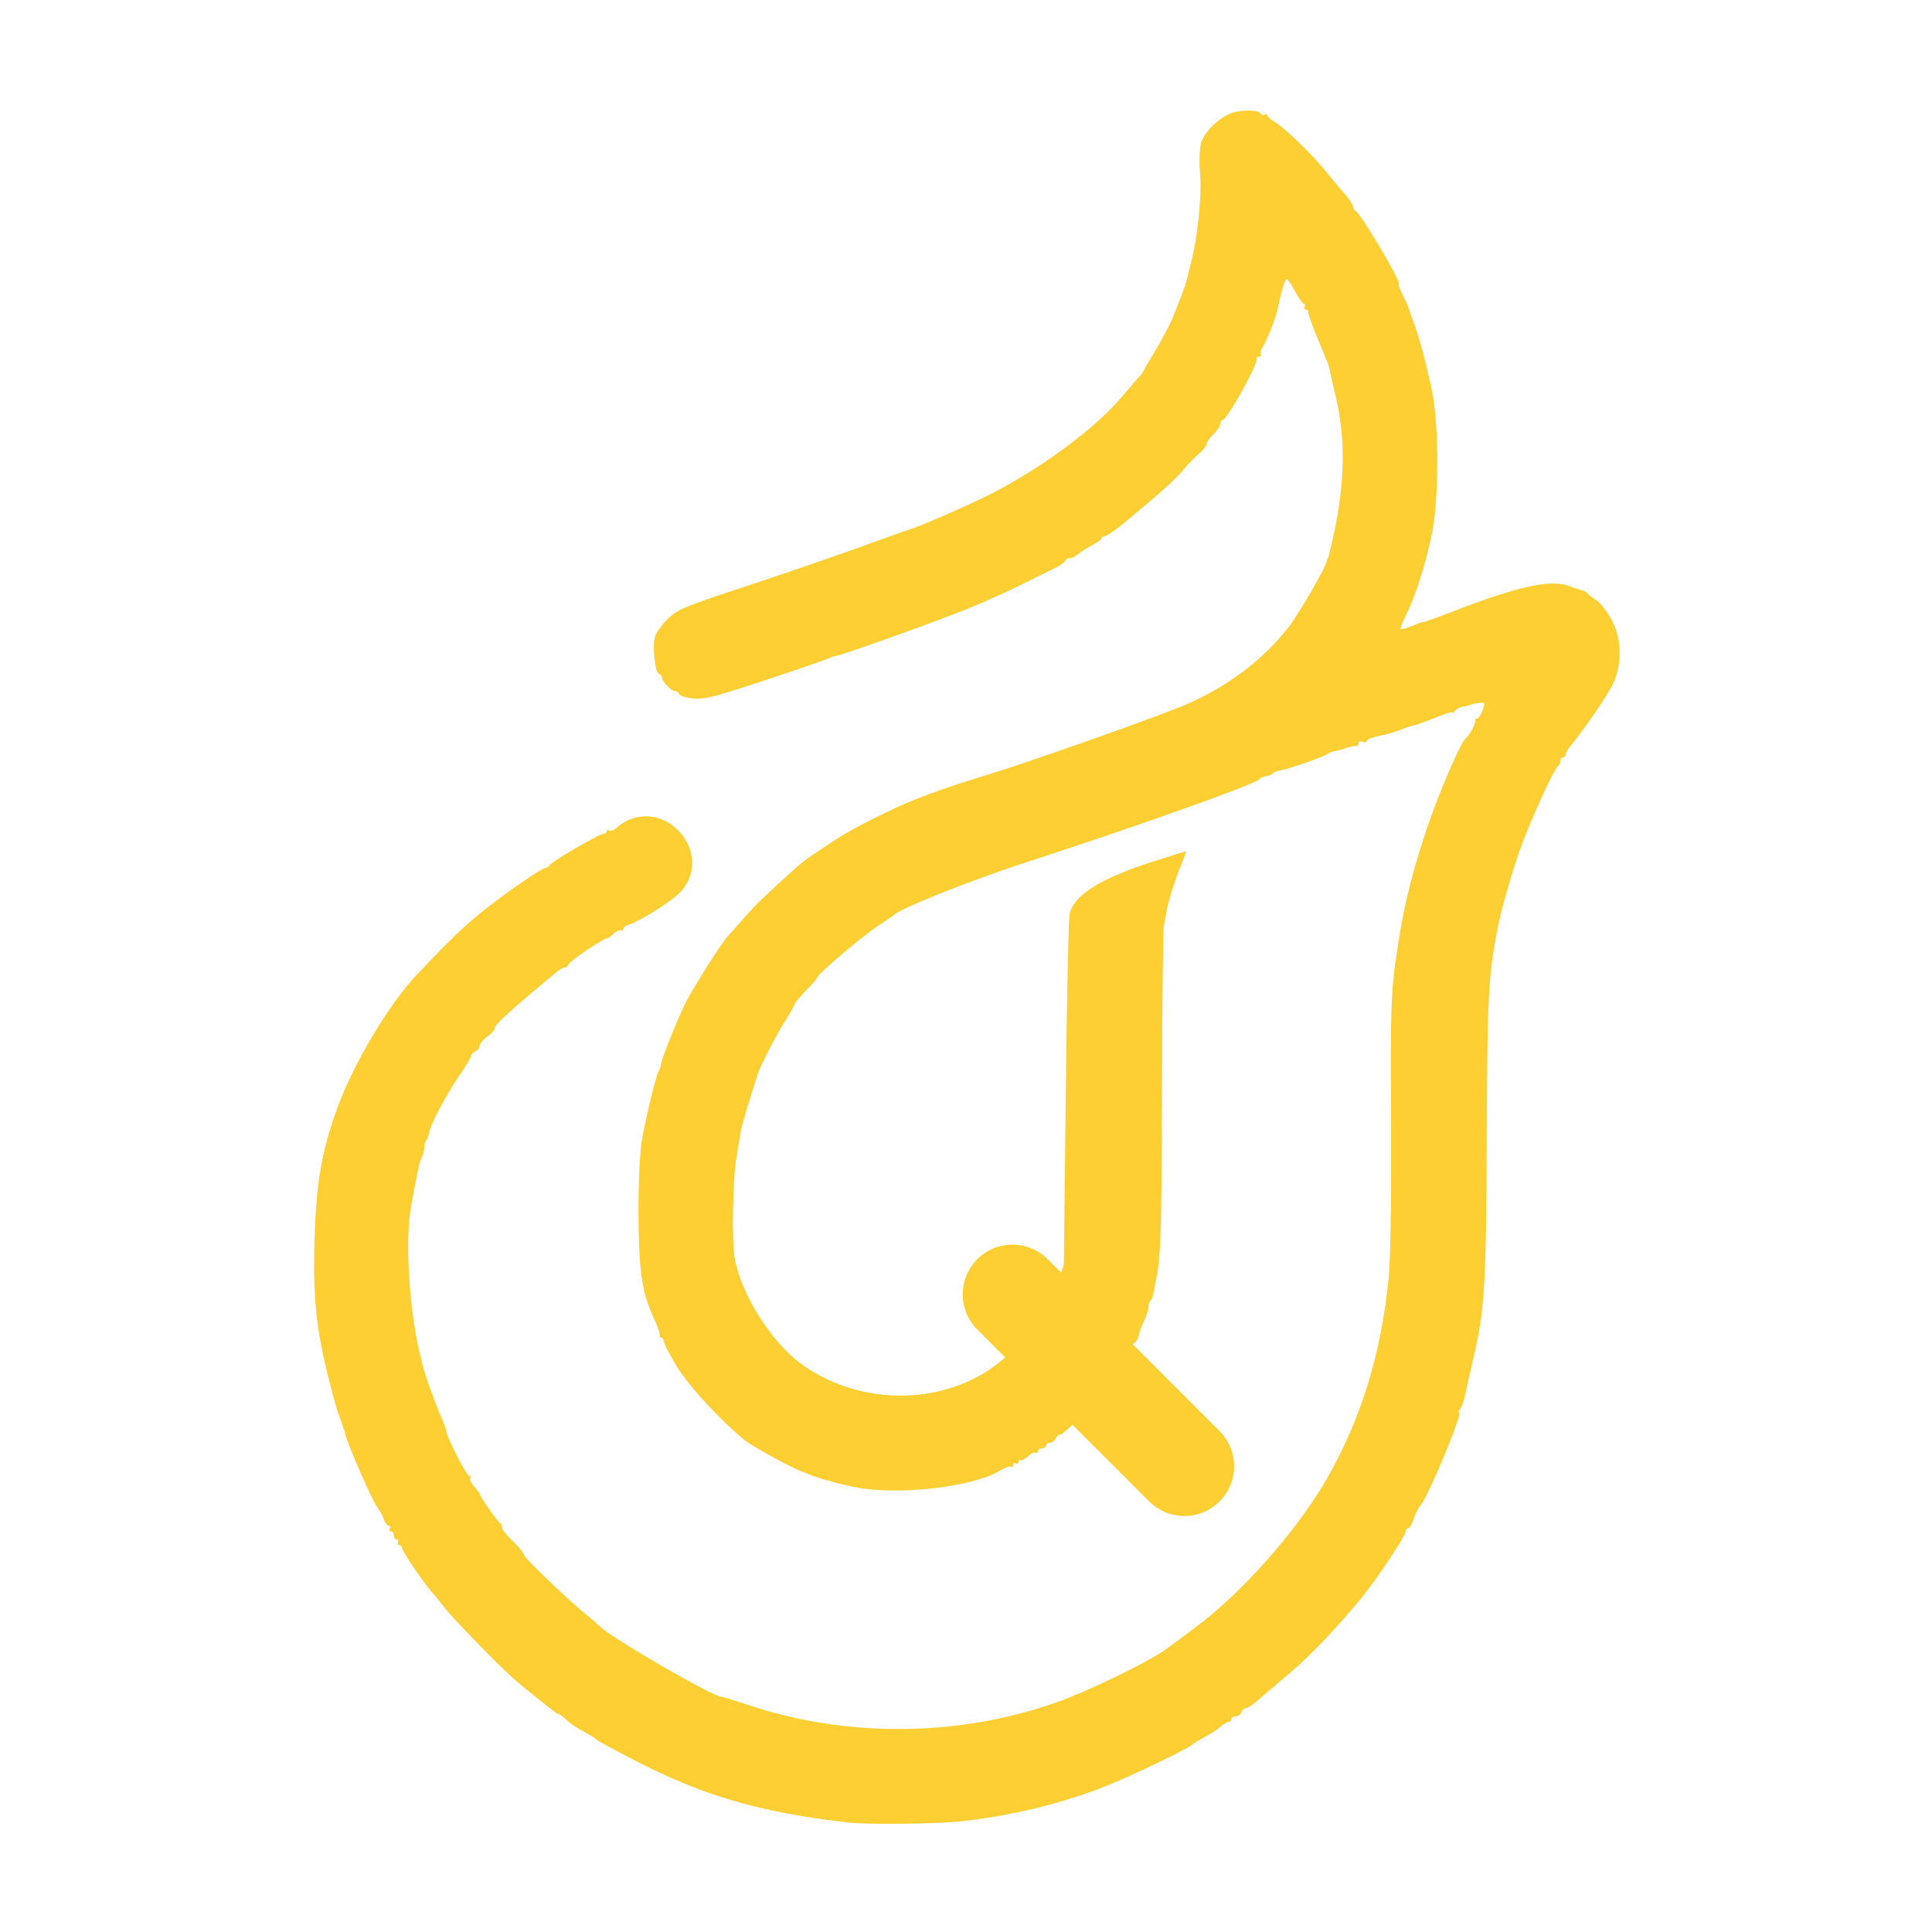
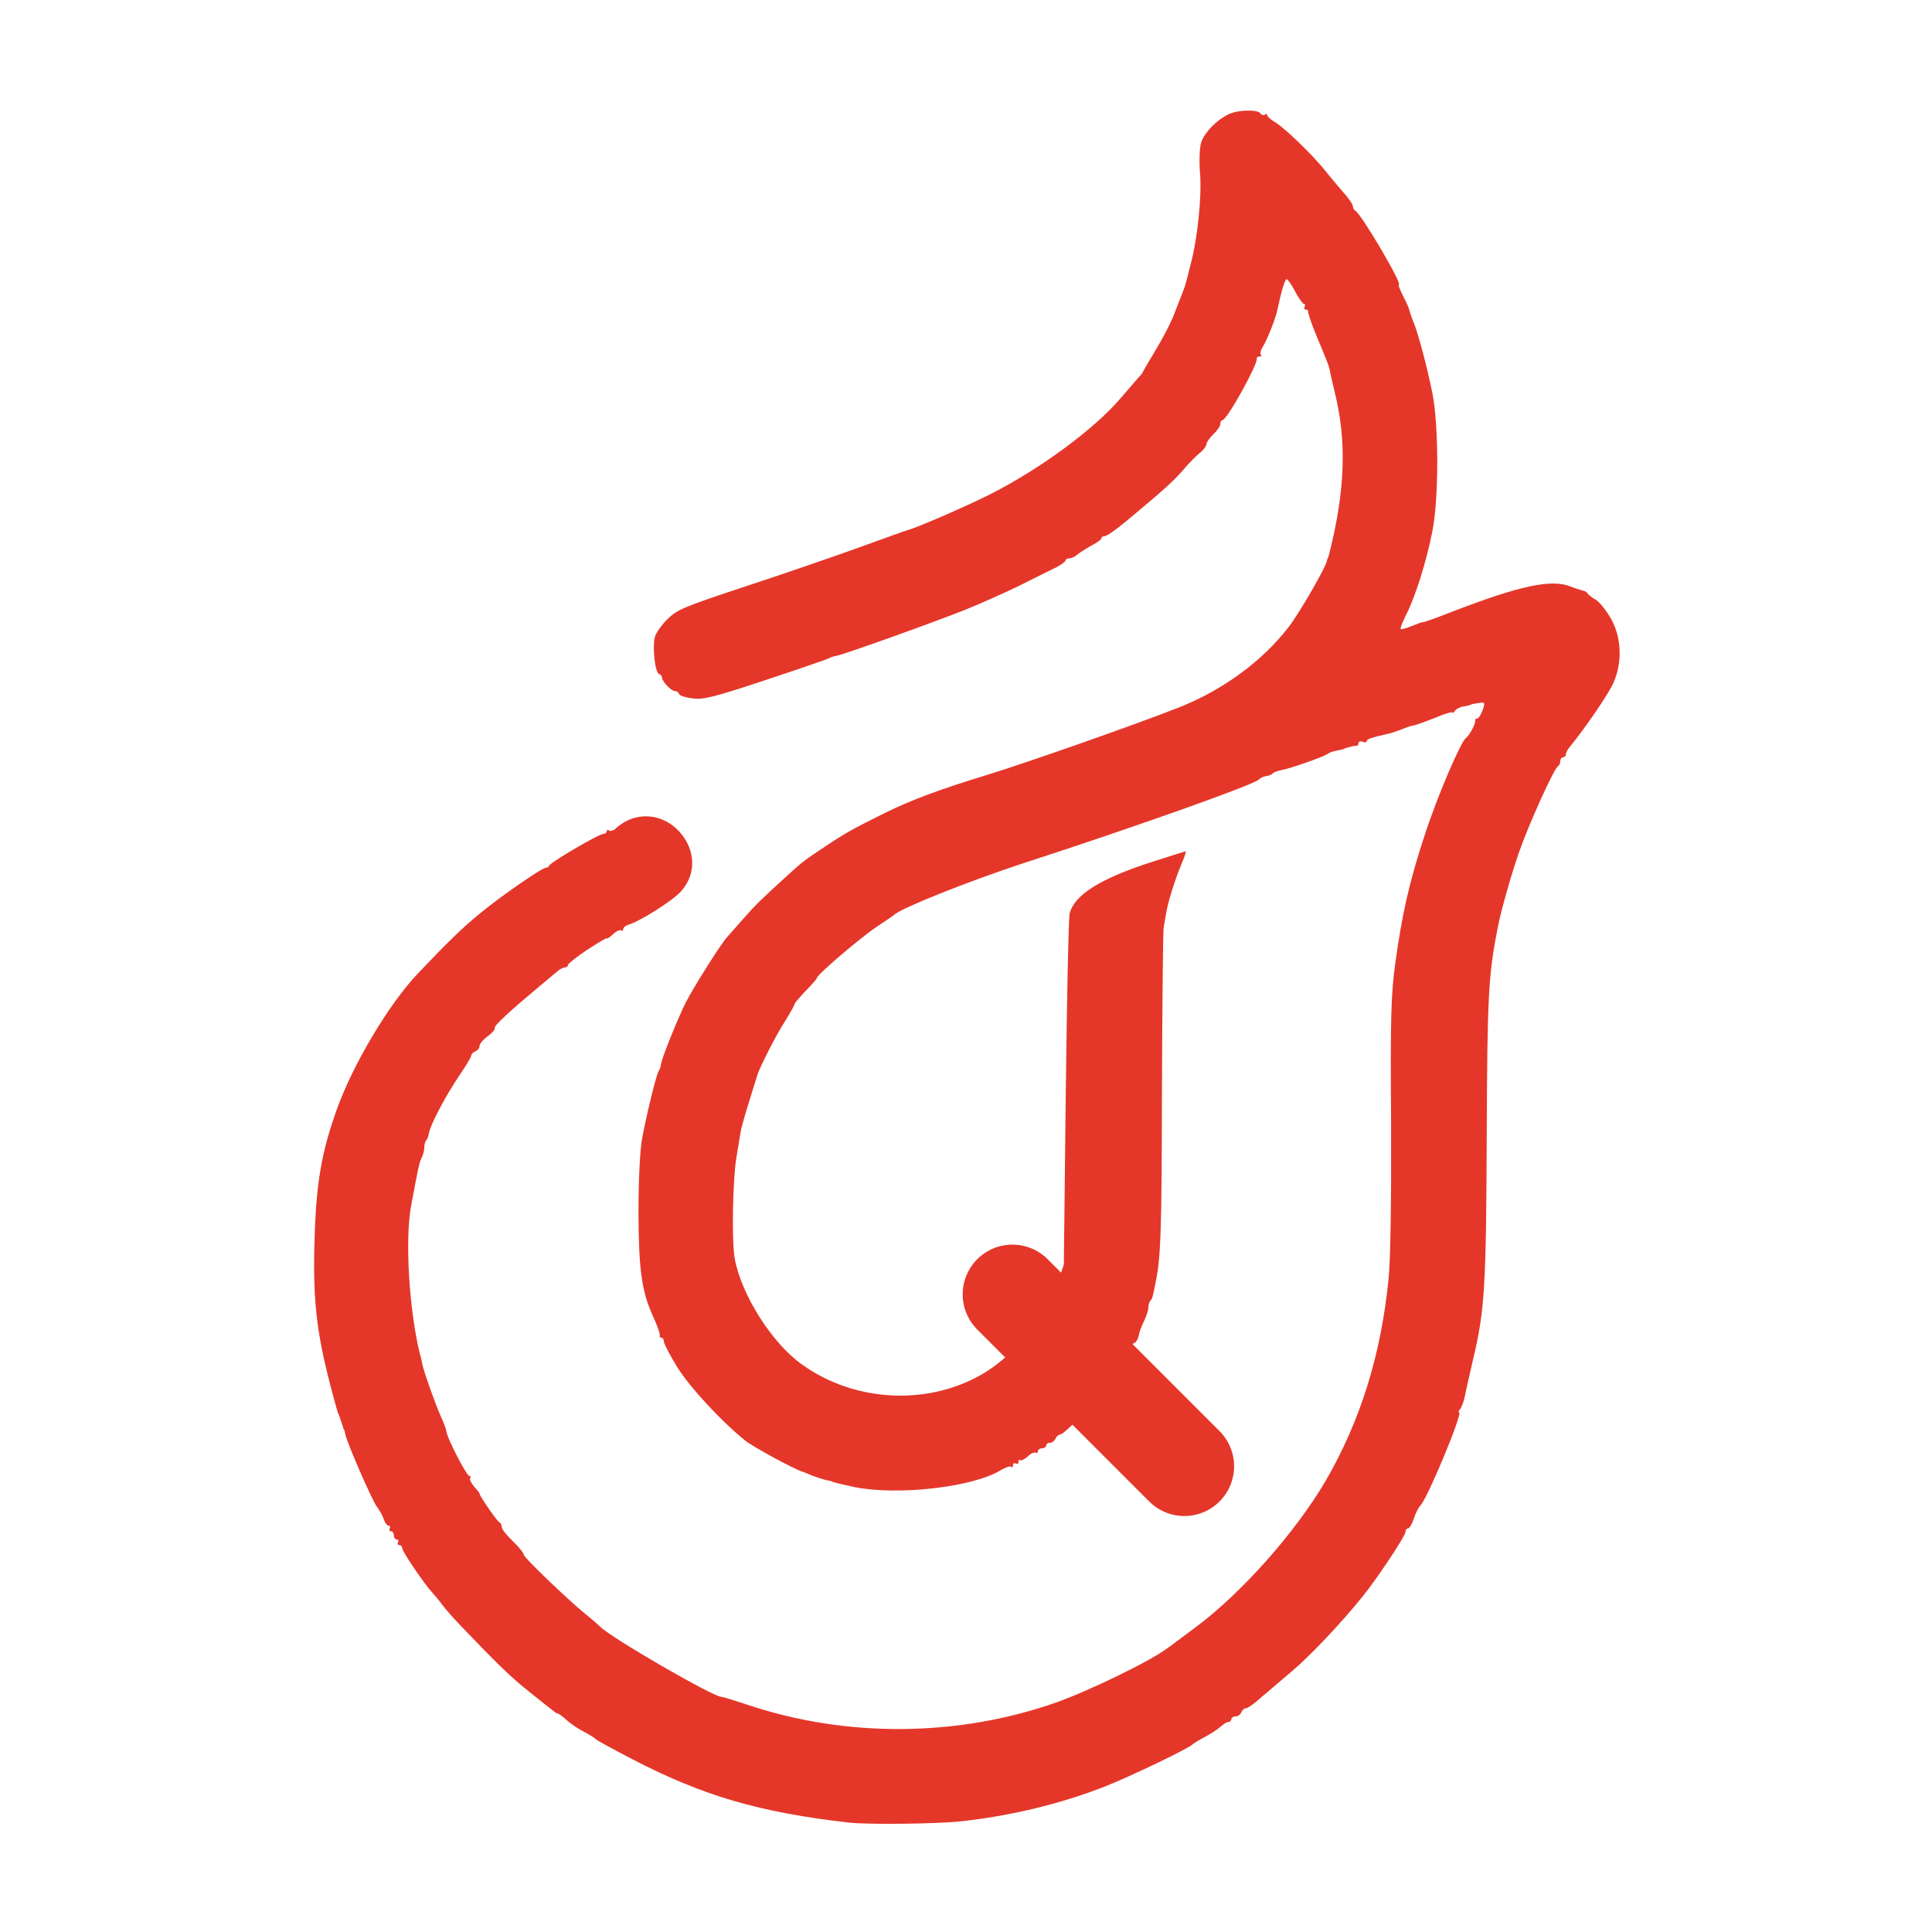
<svg xmlns="http://www.w3.org/2000/svg" viewBox="162.5 162 699 699" role="img" aria-label="JauntyQ">
-   <path fill="#FDCF32" fill-rule="evenodd" d="M469.5 821.4 C437.3 817.7 417 811.8 391.5 798.6 C384.4 794.9 378.3 791.6 378 791.2 C377.7 790.8 375.8 789.6 373.7 788.5 C371.5 787.4 368.7 785.5 367.4 784.2 C366 783 364.7 782 364.4 782 C364.1 782 363.4 781.6 362.7 781 C362 780.5 358.1 777.4 354 774.1 C347.2 768.7 342.4 764 329 750 C326.5 747.4 323.6 744.1 322.5 742.6 C321.4 741.1 319.8 739.2 318.9 738.2 C316 735.1 308 723.3 308 722.1 C308 721.5 307.5 721 306.9 721 C306.4 721 306.2 720.5 306.5 720 C306.8 719.5 306.6 719 306.1 719 C305.5 719 305 718.3 305 717.5 C305 716.7 304.5 716 303.9 716 C303.4 716 303.2 715.5 303.5 715 C303.8 714.5 303.7 714 303.1 714 C302.6 714 301.8 713 301.4 711.8 C301 710.5 299.9 708.5 298.9 707.2 C297.2 705 288.1 684.2 287.5 681.1 C287.3 680.2 287.1 679.4 287 679.2 C286.8 679.1 286.6 678.5 286.5 678 C286.4 677.5 286.1 676.8 286 676.5 C285.9 676.2 285.6 675.5 285.5 675 C285.4 674.5 285.2 673.9 285 673.8 C284.9 673.6 284.7 672.8 284.4 672 C277.2 646.3 275.6 634.6 276.3 610.5 C276.9 590 278.8 578.8 284.5 563 C290.5 546.5 303.3 525.2 313.6 514.3 C324.8 502.5 329.9 497.6 336 492.6 C343.5 486.4 358.5 476 359.9 476 C360.4 476 361 475.6 361.2 475.2 C361.6 474 379.2 463.7 380.8 463.7 C381.4 463.7 382 463.3 382 462.8 C382 462.3 382.4 462.1 382.9 462.5 C383.4 462.8 384.5 462.5 385.2 461.8 C392.1 455.4 402 456 408.3 462.9 C414.3 469.5 414.5 478.4 408.8 484.6 C405.8 487.9 394.4 495.1 390.1 496.5 C388.9 496.8 388 497.6 388 498.1 C388 498.7 387.6 498.9 387.2 498.6 C386.7 498.3 385.3 499 384.2 500.1 C383 501.2 382 501.8 382 501.5 C382 501.2 378.9 503.1 375 505.6 C371.1 508.2 368 510.7 368 511.1 C368 511.6 367.5 512 367 512 C366.4 512 365.4 512.5 364.7 513 C364 513.6 362.1 515.1 360.5 516.5 C346.9 527.8 341 533.2 341.5 534 C341.7 534.4 340.6 535.7 339 536.9 C337.3 538.1 336 539.7 336 540.4 C336 541.2 335.3 542 334.5 542.4 C333.7 542.7 333 543.4 333 543.9 C333 544.4 331 547.8 328.5 551.4 C323.6 558.7 318.2 568.9 317.7 572 C317.5 573 317.1 574.3 316.7 574.6 C316.3 575 316 576.2 316 577.2 C316 578.2 315.6 579.8 315.1 580.8 C314.2 582.4 313.8 584.6 311.2 598.5 C309 610.6 310.5 635.8 314.4 651.8 C314.8 653 315.2 654.9 315.4 656 C316.1 659 320 670 322.1 674.7 C323.2 677.1 324 679.4 324 679.8 C324 681.8 331.3 696 332.3 696 C332.8 696 332.9 696.4 332.6 696.8 C332.3 697.3 333 698.6 334 699.8 C335.1 701 336 702.1 336 702.4 C336 703.2 342.4 712.5 343.2 712.8 C343.7 713 344 713.7 344 714.2 C344 715.3 345 716.6 349.8 721.4 C351 722.7 352 724.1 352 724.5 C352 725.5 367.9 740.7 374 745.7 C376.5 747.7 378.9 749.8 379.5 750.4 C383.1 754.3 420.8 776.1 423.5 775.9 C423.8 775.9 428.2 777.2 433.3 778.9 C469 790.8 509.2 790.4 544.5 778 C556.4 773.8 578.7 763 584.9 758.3 C585.8 757.7 590.3 754.3 595 750.8 C611.6 738.5 631.2 716.4 642.1 697.8 C654.6 676.3 662.2 652.2 664.9 624.5 C665.6 617.8 665.9 595.9 665.8 568.5 C665.5 529.9 665.8 521.7 667.3 510.6 C669.8 492.4 672.5 480.7 678 464 C682.4 450.4 691 430.3 692.9 429 C694 428.3 696.5 423.7 696.2 422.8 C696.1 422.3 696.4 422 696.9 422 C697.4 422 698.3 420.6 698.9 419 C699.9 416 699.8 416 697.2 416.4 C695.7 416.6 694.5 416.9 694.5 417 C694.5 417.1 693.4 417.4 692 417.6 C690.7 417.8 689.2 418.6 688.8 419.3 C688.4 419.9 688 420.2 688 419.8 C688 419.4 685.3 420.2 682 421.6 C678.7 422.9 675.2 424.2 674.3 424.4 C673.3 424.5 671.2 425.2 669.6 425.9 C668 426.5 666 427.2 665.1 427.4 C658.8 428.8 657 429.4 657 430.1 C657 430.6 656.3 430.7 655.5 430.4 C654.7 430 654 430.3 654 430.9 C654 431.5 653.7 431.9 653.2 431.9 C652.8 431.8 652.2 431.9 651.8 432 C651.3 432.1 650.5 432.4 650 432.5 C649.5 432.6 648.9 432.8 648.8 432.9 C648.6 433.1 647.4 433.3 646.1 433.6 C644.7 433.8 643.2 434.4 642.6 434.9 C641.1 435.9 629.5 440 626.2 440.6 C624.7 440.9 623.3 441.4 623 441.8 C622.7 442.2 621.6 442.7 620.5 442.8 C619.4 443 618.3 443.6 618 444 C617 445.6 574.1 460.9 532.5 474.4 C512.7 480.9 488.2 490.7 486 493 C485.7 493.3 483 495.1 480 497.1 C474.1 501 458 514.7 458 515.9 C458 516.2 456.2 518.3 454 520.5 C451.9 522.7 450.1 524.8 450 525.2 C450 525.6 448.4 528.5 446.4 531.7 C443.4 536.2 437.1 548.7 436.5 551 C436.4 551.3 435.1 555.5 433.6 560.3 C432.1 565.1 430.7 570.1 430.5 571.3 C430.3 572.5 429.6 576.9 428.9 581 C427.6 588.9 427.2 610.9 428.3 617.2 C430.6 630.3 441.8 648 452.7 655.7 C472.1 669.6 499.1 670.7 519 658.5 C526.5 653.9 539 641.7 539 639 C539 638.5 539.5 638 540.1 638 C540.6 638 540.8 637.5 540.5 637 C540.2 636.5 540.3 636 540.8 636 C541.4 636 543.1 632.3 544.6 627.8 L547.4 619.5 L548.1 557.5 C548.5 523.4 549.1 494.1 549.5 492.5 C551.2 485.8 560.5 479.9 579.1 473.9 C585.7 471.8 591.3 470 591.5 470 C591.7 470 591.1 472 590 474.5 C587.7 480 585 488.5 584.4 492.5 C584.1 494.1 583.7 496.4 583.5 497.6 C583.3 498.7 583 525.2 582.9 556.6 C582.8 608.4 582.5 617 580.5 626.5 C580.2 628.1 579.8 630 579.6 630.7 C579.5 631.4 579.1 632.3 578.7 632.6 C578.3 633 578 634.1 578 635 C578 635.9 577.3 638.1 576.5 639.8 C575.6 641.5 574.7 643.9 574.5 645.2 C574.2 646.5 573.6 647.6 573 647.8 C572.4 648 572.2 648.5 572.5 649 C572.7 649.4 572.1 650.8 571 652 C569.9 653.2 568.8 655.2 568.4 656.4 C568 657.5 567 659 566.1 659.7 C565.2 660.4 564.9 661 565.5 661 C566 661 565.4 661.7 564.2 662.6 C563 663.4 562 664.4 562 664.8 C562 666.2 547.5 681 546.2 681 C545.5 681 544.7 681.7 544.4 682.5 C544 683.3 543.2 684 542.4 684 C541.6 684 541 684.5 541 685 C541 685.5 540.3 686 539.5 686 C538.7 686 538 686.5 538 687.1 C538 687.6 537.6 687.9 537.2 687.6 C536.7 687.3 535.4 687.9 534.3 689 C533.1 690 531.9 690.6 531.6 690.3 C531.3 689.9 531 690.2 531 690.9 C531 691.6 530.5 691.8 530 691.5 C529.5 691.2 529 691.4 529 692.1 C529 692.8 528.7 693 528.3 692.7 C528 692.3 526.3 692.9 524.6 693.9 C514.6 700.1 487.1 703.2 471.5 700 C466 698.8 463.5 698.2 463.5 698 C463.5 697.9 462.5 697.7 461.4 697.5 C460.2 697.2 458 696.5 456.4 695.9 C454.8 695.2 453.3 694.6 453 694.5 C450.6 694 434.8 685.4 432.1 683.2 C423.1 675.9 412 663.8 407.5 656.6 C404.9 652.3 402.7 648.2 402.7 647.4 C402.7 646.6 402.3 646 401.8 646 C401.4 646 401.1 645.7 401.2 645.2 C401.3 644.4 400.6 642.3 398.4 637.4 C394.6 628.9 393.6 620.7 393.5 601 C393.5 589 394 578.6 394.8 574 C396.4 565.3 399.9 551 400.8 549.5 C401.2 549 401.6 547.7 401.7 546.8 C402.1 544.4 407.6 530.8 410.6 524.7 C413.4 519.3 423.2 503.6 425.6 501 C426.3 500.2 429.1 497.1 431.7 494.1 C436.2 489 437.8 487.5 446.9 479.2 C452.9 473.7 453.2 473.5 461 468.3 C468.8 463.1 470.9 462 482.5 456.2 C492.3 451.4 502.2 447.7 519.5 442.4 C534.2 437.9 574 423.9 589.2 417.9 C605 411.6 619.1 401.3 628.7 388.9 C632.4 384.2 642.3 367.1 642.6 364.8 C642.7 364.4 642.8 363.9 643 363.8 C643.1 363.6 643.3 362.8 643.5 362 C649.2 339.4 649.8 321.4 645.4 303.9 C644.7 300.9 643.9 297.5 643.7 296.4 C643.3 294.3 643.1 293.8 638.6 283 C636.9 278.9 635.7 275.2 635.8 274.8 C635.9 274.3 635.5 274 634.9 274 C634.4 274 634.2 273.6 634.5 273 C634.8 272.4 634.8 272 634.3 272 C633.9 272 632.4 270 631.1 267.5 C629.8 265 628.4 263 628 263 C627.4 263 626.1 267.2 624.5 274.8 C623.7 278 620.9 285.1 619.3 287.6 C618.6 288.7 618.3 290 618.7 290.3 C619 290.7 618.8 291 618.2 291 C617.5 291 617.1 291.3 617.2 291.8 C617.6 293.8 606.4 314 604.8 314 C604.4 314 604 314.6 604 315.4 C604 316.2 602.9 317.8 601.5 319.1 C600.2 320.4 599 322 599 322.7 C599 323.3 598 324.7 596.8 325.7 C595.5 326.7 592.7 329.5 590.6 332 C587.2 335.9 584.5 338.4 574 347.2 C567.1 353.1 563.1 356 562.1 356 C561.5 356 561 356.3 561 356.8 C561 357.2 559.3 358.4 557.2 359.5 C555.2 360.6 552.9 362.1 552.2 362.7 C551.5 363.4 550.2 364 549.4 364 C548.6 364 548 364.4 548 364.8 C548 365.2 546.5 366.3 544.8 367.2 C543 368.1 537 371 531.5 373.8 C526 376.5 517.2 380.4 512 382.5 C500.8 387 467.3 399 465 399.3 C464.2 399.4 463.1 399.8 462.5 400.1 C461.9 400.5 451.7 404 439.6 408 C421.3 414.1 417 415.2 413.2 414.7 C410.6 414.4 408.4 413.7 408.2 413.1 C408 412.5 407.3 412 406.6 412 C405.3 412 402 408.5 402 407.1 C402 406.6 401.5 406 400.9 405.8 C399.5 405.3 398.5 396.2 399.4 392.6 C399.7 391.2 401.7 388.3 403.9 386.1 C407.4 382.6 409.7 381.6 432.1 374.2 C445.5 369.8 464.1 363.4 473.5 360 C482.9 356.6 490.9 353.7 491.5 353.6 C495 352.6 513.2 344.7 521.4 340.5 C539.2 331.4 558.7 317 568 306 C570.5 303.1 573.3 299.9 574.2 298.8 C575.2 297.8 576 296.8 576 296.6 C576 296.4 578 293 580.4 289 C582.8 285.1 585.7 279.6 586.9 276.7 C590.7 267 591.3 265.5 591.5 264.5 C591.7 263.9 592.5 260.8 593.3 257.5 C595.8 248.2 597.3 233.3 596.7 224.9 C596.3 220.7 596.5 215.7 597 213.8 C598.1 210.1 602.7 205.3 607.3 203.2 C610.7 201.7 617.6 201.6 618.5 203 C618.9 203.6 619.6 203.8 620.1 203.5 C620.6 203.1 621 203.3 621 203.7 C621 204.2 622.3 205.3 623.8 206.2 C627.2 208.2 637.4 218 642 223.8 C643.9 226.2 647 229.8 648.7 231.8 C650.5 233.8 652 236 652 236.7 C652 237.3 652.4 238 652.8 238.2 C654.8 239 670.1 265 668.6 265 C668.3 265 669 266.8 670.1 269 C671.2 271.1 672.3 273.5 672.4 274.2 C672.6 274.9 673.2 276.9 673.9 278.5 C675.7 282.9 678.7 294.3 680.7 304 C683.1 316 683.1 342.4 680.7 354.4 C678.5 365.4 674.7 377.5 671.4 384.1 C670 386.9 669 389.3 669.3 389.6 C669.5 389.8 671.3 389.3 673.3 388.5 C675.3 387.7 677.1 387 677.2 387.1 C677.6 387.2 680.7 386.1 687.7 383.4 C712.2 373.9 723.9 371.4 730.7 374.2 C732.2 374.8 734.1 375.4 734.9 375.6 C735.7 375.7 736.6 376.2 736.9 376.7 C737.2 377.2 738.6 378.3 740 379.1 C741.4 380 743.9 383.2 745.5 386.1 C749.3 393.1 749.5 402.2 746 409.6 C744 413.7 736.1 425.3 730.4 432.3 C729.6 433.2 729 434.5 729 435 C729 435.6 728.5 436 728 436 C727.5 436 727 436.6 727 437.4 C727 438.2 726.6 439 726.2 439.2 C724.9 439.7 715.6 460.2 712.1 470.3 C709.4 478 705.6 491.3 704.4 497.5 C701 514.8 700.6 522.2 700.4 573 C700.2 627.4 699.7 636.1 695.4 654.1 C694.1 659.8 692.7 665.9 692.4 667.5 C692.1 669.1 691.3 671.1 690.8 671.8 C690.2 672.4 690 673 690.4 673 C691.9 673 679.1 703.9 676.4 706.7 C675.7 707.4 674.6 709.6 674 711.5 C673.4 713.4 672.4 715 671.9 715 C671.4 715 671 715.6 671 716.3 C671 717.7 660.7 733.2 655.5 739.6 C647.7 749.3 636.5 761.1 630.1 766.5 C626.2 769.8 621.1 774.2 618.7 776.2 C616.4 778.3 614 780 613.4 780 C612.7 780 612 780.7 611.6 781.5 C611.3 782.3 610.4 783 609.5 783 C608.7 783 608 783.5 608 784 C608 784.5 607.5 785 607 785 C606.4 785 605.1 785.8 604 786.8 C603 787.7 600.4 789.4 598.3 790.5 C596.2 791.6 594.3 792.8 594 793.1 C593 794.4 571.3 804.8 562.4 808.3 C546.1 814.7 528.2 819 509.8 821 C500.8 821.9 476.5 822.2 469.5 821.4 Z" />
-   <line x1="528.8" y1="630.3" x2="591" y2="692.5" stroke="#FDCF32" stroke-width="36" stroke-linecap="round" />
+   <path fill="#E4372A" fill-rule="evenodd" d="M469.5 821.4 C437.3 817.7 417 811.8 391.5 798.6 C384.4 794.9 378.3 791.6 378 791.2 C377.7 790.8 375.8 789.6 373.7 788.5 C371.5 787.4 368.7 785.5 367.4 784.2 C366 783 364.7 782 364.4 782 C364.1 782 363.4 781.6 362.7 781 C362 780.5 358.1 777.4 354 774.1 C347.2 768.7 342.4 764 329 750 C326.5 747.4 323.6 744.1 322.5 742.6 C321.4 741.1 319.8 739.2 318.9 738.2 C316 735.1 308 723.3 308 722.1 C308 721.5 307.5 721 306.9 721 C306.4 721 306.2 720.5 306.5 720 C306.8 719.5 306.6 719 306.1 719 C305.5 719 305 718.3 305 717.5 C305 716.7 304.5 716 303.9 716 C303.4 716 303.2 715.5 303.5 715 C303.8 714.5 303.7 714 303.1 714 C302.6 714 301.8 713 301.4 711.8 C301 710.5 299.9 708.5 298.9 707.2 C297.2 705 288.1 684.2 287.5 681.1 C287.3 680.2 287.1 679.4 287 679.2 C286.8 679.1 286.6 678.5 286.5 678 C286.4 677.5 286.1 676.8 286 676.5 C285.9 676.2 285.6 675.5 285.5 675 C285.4 674.5 285.2 673.9 285 673.8 C284.9 673.6 284.7 672.8 284.4 672 C277.2 646.3 275.6 634.6 276.3 610.5 C276.9 590 278.8 578.8 284.5 563 C290.5 546.5 303.3 525.2 313.6 514.3 C324.8 502.5 329.9 497.6 336 492.6 C343.5 486.4 358.5 476 359.9 476 C360.4 476 361 475.6 361.2 475.2 C361.6 474 379.2 463.7 380.8 463.7 C381.4 463.7 382 463.3 382 462.8 C382 462.3 382.4 462.1 382.9 462.5 C383.4 462.8 384.5 462.5 385.2 461.8 C392.1 455.4 402 456 408.3 462.9 C414.3 469.5 414.5 478.4 408.8 484.6 C405.8 487.9 394.4 495.1 390.1 496.5 C388.9 496.8 388 497.6 388 498.1 C388 498.7 387.6 498.9 387.2 498.6 C386.7 498.3 385.3 499 384.2 500.1 C383 501.2 382 501.8 382 501.5 C382 501.2 378.9 503.1 375 505.6 C371.1 508.2 368 510.7 368 511.1 C368 511.6 367.5 512 367 512 C366.4 512 365.4 512.5 364.7 513 C364 513.6 362.1 515.1 360.5 516.5 C346.9 527.8 341 533.2 341.5 534 C341.7 534.4 340.6 535.7 339 536.9 C337.3 538.1 336 539.7 336 540.4 C336 541.2 335.3 542 334.5 542.4 C333.7 542.7 333 543.4 333 543.9 C333 544.4 331 547.8 328.5 551.4 C323.6 558.7 318.2 568.9 317.7 572 C317.5 573 317.1 574.3 316.7 574.6 C316.3 575 316 576.2 316 577.2 C316 578.2 315.6 579.8 315.1 580.8 C314.2 582.4 313.8 584.6 311.2 598.5 C309 610.6 310.5 635.8 314.4 651.8 C314.8 653 315.2 654.9 315.4 656 C316.1 659 320 670 322.1 674.7 C323.2 677.1 324 679.4 324 679.8 C324 681.8 331.3 696 332.3 696 C332.8 696 332.9 696.4 332.6 696.8 C332.3 697.3 333 698.6 334 699.8 C335.1 701 336 702.1 336 702.4 C336 703.2 342.4 712.5 343.2 712.8 C343.7 713 344 713.7 344 714.2 C344 715.3 345 716.6 349.8 721.4 C351 722.7 352 724.1 352 724.5 C352 725.5 367.9 740.7 374 745.7 C376.5 747.7 378.9 749.8 379.5 750.4 C383.1 754.3 420.8 776.1 423.5 775.9 C423.8 775.9 428.2 777.2 433.3 778.9 C469 790.8 509.2 790.4 544.5 778 C556.4 773.8 578.7 763 584.9 758.3 C585.8 757.7 590.3 754.3 595 750.8 C611.6 738.5 631.2 716.4 642.1 697.8 C654.6 676.3 662.2 652.2 664.9 624.5 C665.6 617.8 665.9 595.9 665.8 568.5 C665.5 529.9 665.8 521.7 667.3 510.6 C669.8 492.4 672.5 480.7 678 464 C682.4 450.4 691 430.3 692.9 429 C694 428.3 696.5 423.7 696.2 422.8 C696.1 422.3 696.4 422 696.9 422 C697.4 422 698.3 420.6 698.9 419 C699.9 416 699.8 416 697.2 416.4 C695.7 416.6 694.5 416.9 694.5 417 C694.5 417.1 693.4 417.4 692 417.6 C690.7 417.8 689.2 418.6 688.8 419.3 C688.4 419.9 688 420.2 688 419.8 C688 419.4 685.3 420.2 682 421.6 C678.7 422.9 675.2 424.2 674.3 424.4 C673.3 424.5 671.2 425.2 669.6 425.9 C668 426.5 666 427.2 665.1 427.4 C658.8 428.8 657 429.4 657 430.1 C657 430.6 656.3 430.7 655.5 430.4 C654.7 430 654 430.3 654 430.9 C654 431.5 653.7 431.9 653.2 431.9 C652.8 431.8 652.2 431.9 651.8 432 C651.3 432.1 650.5 432.4 650 432.5 C649.5 432.6 648.9 432.8 648.8 432.9 C648.6 433.1 647.4 433.3 646.1 433.6 C644.7 433.8 643.2 434.4 642.6 434.9 C641.1 435.9 629.5 440 626.2 440.6 C624.7 440.9 623.3 441.4 623 441.8 C622.7 442.2 621.6 442.7 620.5 442.8 C619.4 443 618.3 443.6 618 444 C617 445.6 574.1 460.9 532.5 474.4 C512.7 480.9 488.2 490.7 486 493 C485.7 493.3 483 495.1 480 497.1 C474.1 501 458 514.7 458 515.9 C458 516.2 456.2 518.3 454 520.5 C451.9 522.7 450.1 524.8 450 525.2 C450 525.6 448.4 528.5 446.4 531.7 C443.4 536.2 437.1 548.7 436.5 551 C436.4 551.3 435.1 555.5 433.6 560.3 C432.1 565.1 430.7 570.1 430.5 571.3 C430.3 572.5 429.6 576.9 428.9 581 C427.6 588.9 427.2 610.9 428.3 617.2 C430.6 630.3 441.8 648 452.7 655.7 C472.1 669.6 499.1 670.7 519 658.5 C526.5 653.9 539 641.7 539 639 C539 638.5 539.5 638 540.1 638 C540.6 638 540.8 637.5 540.5 637 C540.2 636.5 540.3 636 540.8 636 C541.4 636 543.1 632.3 544.6 627.8 L547.4 619.5 L548.1 557.5 C548.5 523.4 549.1 494.1 549.5 492.5 C551.2 485.8 560.5 479.9 579.1 473.9 C585.7 471.8 591.3 470 591.5 470 C591.7 470 591.1 472 590 474.5 C587.7 480 585 488.5 584.4 492.5 C584.1 494.1 583.7 496.4 583.5 497.6 C583.3 498.7 583 525.2 582.9 556.6 C582.8 608.4 582.5 617 580.5 626.5 C580.2 628.1 579.8 630 579.6 630.7 C579.5 631.4 579.1 632.3 578.7 632.6 C578.3 633 578 634.1 578 635 C578 635.9 577.3 638.1 576.5 639.8 C575.6 641.5 574.7 643.9 574.5 645.2 C574.2 646.5 573.6 647.6 573 647.8 C572.4 648 572.2 648.5 572.5 649 C572.7 649.4 572.1 650.8 571 652 C569.9 653.2 568.8 655.2 568.4 656.4 C568 657.5 567 659 566.1 659.7 C565.2 660.4 564.9 661 565.5 661 C566 661 565.4 661.7 564.2 662.6 C563 663.4 562 664.4 562 664.8 C562 666.2 547.5 681 546.2 681 C545.5 681 544.7 681.7 544.4 682.5 C544 683.3 543.2 684 542.4 684 C541.6 684 541 684.5 541 685 C541 685.5 540.3 686 539.5 686 C538.7 686 538 686.5 538 687.1 C538 687.6 537.6 687.9 537.2 687.6 C536.7 687.3 535.4 687.9 534.3 689 C533.1 690 531.9 690.6 531.6 690.3 C531.3 689.9 531 690.2 531 690.9 C531 691.6 530.5 691.8 530 691.5 C529.5 691.2 529 691.4 529 692.1 C529 692.8 528.7 693 528.3 692.7 C528 692.3 526.3 692.9 524.6 693.9 C514.6 700.1 487.1 703.2 471.5 700 C466 698.8 463.5 698.2 463.5 698 C463.5 697.9 462.5 697.7 461.4 697.5 C460.2 697.2 458 696.5 456.4 695.9 C454.8 695.2 453.3 694.6 453 694.5 C450.6 694 434.8 685.4 432.1 683.2 C423.1 675.9 412 663.8 407.5 656.6 C404.9 652.3 402.7 648.2 402.7 647.4 C402.7 646.6 402.3 646 401.8 646 C401.4 646 401.1 645.7 401.2 645.2 C401.3 644.4 400.6 642.3 398.4 637.4 C394.6 628.9 393.6 620.7 393.5 601 C393.5 589 394 578.6 394.8 574 C396.4 565.3 399.9 551 400.8 549.5 C401.2 549 401.6 547.7 401.7 546.8 C402.1 544.4 407.6 530.8 410.6 524.7 C413.4 519.3 423.2 503.6 425.6 501 C426.3 500.2 429.1 497.1 431.7 494.1 C436.2 489 437.8 487.5 446.9 479.2 C452.9 473.7 453.2 473.5 461 468.3 C468.8 463.1 470.9 462 482.5 456.2 C492.3 451.4 502.2 447.7 519.5 442.4 C534.2 437.9 574 423.9 589.2 417.9 C605 411.6 619.1 401.3 628.7 388.9 C632.4 384.2 642.3 367.1 642.6 364.8 C642.7 364.4 642.8 363.9 643 363.8 C643.1 363.6 643.3 362.8 643.5 362 C649.2 339.4 649.8 321.4 645.4 303.9 C644.7 300.9 643.9 297.5 643.7 296.4 C643.3 294.3 643.1 293.8 638.6 283 C636.9 278.9 635.7 275.2 635.8 274.8 C635.9 274.3 635.5 274 634.9 274 C634.4 274 634.2 273.6 634.5 273 C634.8 272.4 634.8 272 634.3 272 C633.9 272 632.4 270 631.1 267.5 C629.8 265 628.4 263 628 263 C627.4 263 626.1 267.2 624.5 274.8 C623.7 278 620.9 285.1 619.3 287.6 C618.6 288.7 618.3 290 618.7 290.3 C619 290.7 618.8 291 618.2 291 C617.5 291 617.1 291.3 617.2 291.8 C617.6 293.8 606.4 314 604.8 314 C604.4 314 604 314.6 604 315.4 C604 316.2 602.9 317.8 601.5 319.1 C600.2 320.4 599 322 599 322.7 C599 323.3 598 324.7 596.8 325.7 C595.5 326.7 592.7 329.5 590.6 332 C587.2 335.9 584.5 338.4 574 347.2 C567.1 353.1 563.1 356 562.1 356 C561.5 356 561 356.3 561 356.8 C561 357.2 559.3 358.4 557.2 359.5 C555.2 360.6 552.9 362.1 552.2 362.7 C551.5 363.4 550.2 364 549.4 364 C548.6 364 548 364.4 548 364.8 C548 365.2 546.5 366.3 544.8 367.2 C543 368.1 537 371 531.5 373.8 C526 376.5 517.2 380.4 512 382.5 C500.8 387 467.3 399 465 399.3 C464.2 399.4 463.1 399.8 462.5 400.1 C461.9 400.5 451.7 404 439.6 408 C421.3 414.1 417 415.2 413.2 414.7 C410.6 414.4 408.4 413.7 408.2 413.1 C408 412.5 407.3 412 406.6 412 C405.3 412 402 408.5 402 407.1 C402 406.6 401.5 406 400.9 405.8 C399.5 405.3 398.5 396.2 399.4 392.6 C399.7 391.2 401.7 388.3 403.9 386.1 C407.4 382.6 409.7 381.6 432.1 374.2 C445.5 369.8 464.1 363.4 473.5 360 C482.9 356.6 490.9 353.7 491.5 353.6 C495 352.6 513.2 344.7 521.4 340.5 C539.2 331.4 558.7 317 568 306 C570.5 303.1 573.3 299.9 574.2 298.8 C575.2 297.8 576 296.8 576 296.6 C576 296.4 578 293 580.4 289 C582.8 285.1 585.7 279.6 586.9 276.7 C590.7 267 591.3 265.5 591.5 264.5 C591.7 263.9 592.5 260.8 593.3 257.5 C595.8 248.2 597.3 233.3 596.7 224.9 C596.3 220.7 596.5 215.7 597 213.8 C598.1 210.1 602.7 205.3 607.3 203.2 C610.7 201.7 617.6 201.6 618.5 203 C618.9 203.6 619.6 203.8 620.1 203.5 C620.6 203.1 621 203.3 621 203.7 C621 204.2 622.3 205.3 623.8 206.2 C627.2 208.2 637.4 218 642 223.8 C643.9 226.2 647 229.8 648.7 231.8 C650.5 233.8 652 236 652 236.7 C652 237.3 652.4 238 652.8 238.2 C654.8 239 670.1 265 668.6 265 C668.3 265 669 266.8 670.1 269 C671.2 271.1 672.3 273.5 672.4 274.2 C672.6 274.9 673.2 276.9 673.9 278.5 C675.7 282.9 678.7 294.3 680.7 304 C683.1 316 683.1 342.4 680.7 354.4 C678.5 365.4 674.7 377.5 671.4 384.1 C670 386.9 669 389.3 669.3 389.6 C669.5 389.8 671.3 389.3 673.3 388.5 C675.3 387.7 677.1 387 677.2 387.1 C677.6 387.2 680.7 386.1 687.7 383.4 C712.2 373.9 723.9 371.4 730.7 374.2 C732.2 374.8 734.1 375.4 734.9 375.6 C735.7 375.7 736.6 376.2 736.9 376.7 C737.2 377.2 738.6 378.3 740 379.1 C741.4 380 743.9 383.2 745.5 386.1 C749.3 393.1 749.5 402.2 746 409.6 C744 413.7 736.1 425.3 730.4 432.3 C729.6 433.2 729 434.5 729 435 C729 435.6 728.5 436 728 436 C727.5 436 727 436.6 727 437.4 C727 438.2 726.6 439 726.2 439.2 C724.9 439.7 715.6 460.2 712.1 470.3 C709.4 478 705.6 491.3 704.4 497.5 C701 514.8 700.6 522.2 700.4 573 C700.2 627.4 699.7 636.1 695.4 654.1 C694.1 659.8 692.7 665.9 692.4 667.5 C692.1 669.1 691.3 671.1 690.8 671.8 C690.2 672.4 690 673 690.4 673 C691.9 673 679.1 703.9 676.4 706.7 C675.7 707.4 674.6 709.6 674 711.5 C673.4 713.4 672.4 715 671.9 715 C671.4 715 671 715.6 671 716.3 C671 717.7 660.7 733.2 655.5 739.6 C647.7 749.3 636.5 761.1 630.1 766.5 C626.2 769.8 621.1 774.2 618.7 776.2 C616.4 778.3 614 780 613.4 780 C612.7 780 612 780.7 611.6 781.5 C611.3 782.3 610.4 783 609.5 783 C608.7 783 608 783.5 608 784 C608 784.5 607.5 785 607 785 C606.4 785 605.1 785.8 604 786.8 C603 787.7 600.4 789.4 598.3 790.5 C596.2 791.6 594.3 792.8 594 793.1 C593 794.4 571.3 804.8 562.4 808.3 C546.1 814.7 528.2 819 509.8 821 C500.8 821.9 476.5 822.2 469.5 821.4 Z" />
+   <line x1="528.8" y1="630.3" x2="591" y2="692.5" stroke="#E4372A" stroke-width="36" stroke-linecap="round" />
</svg>
